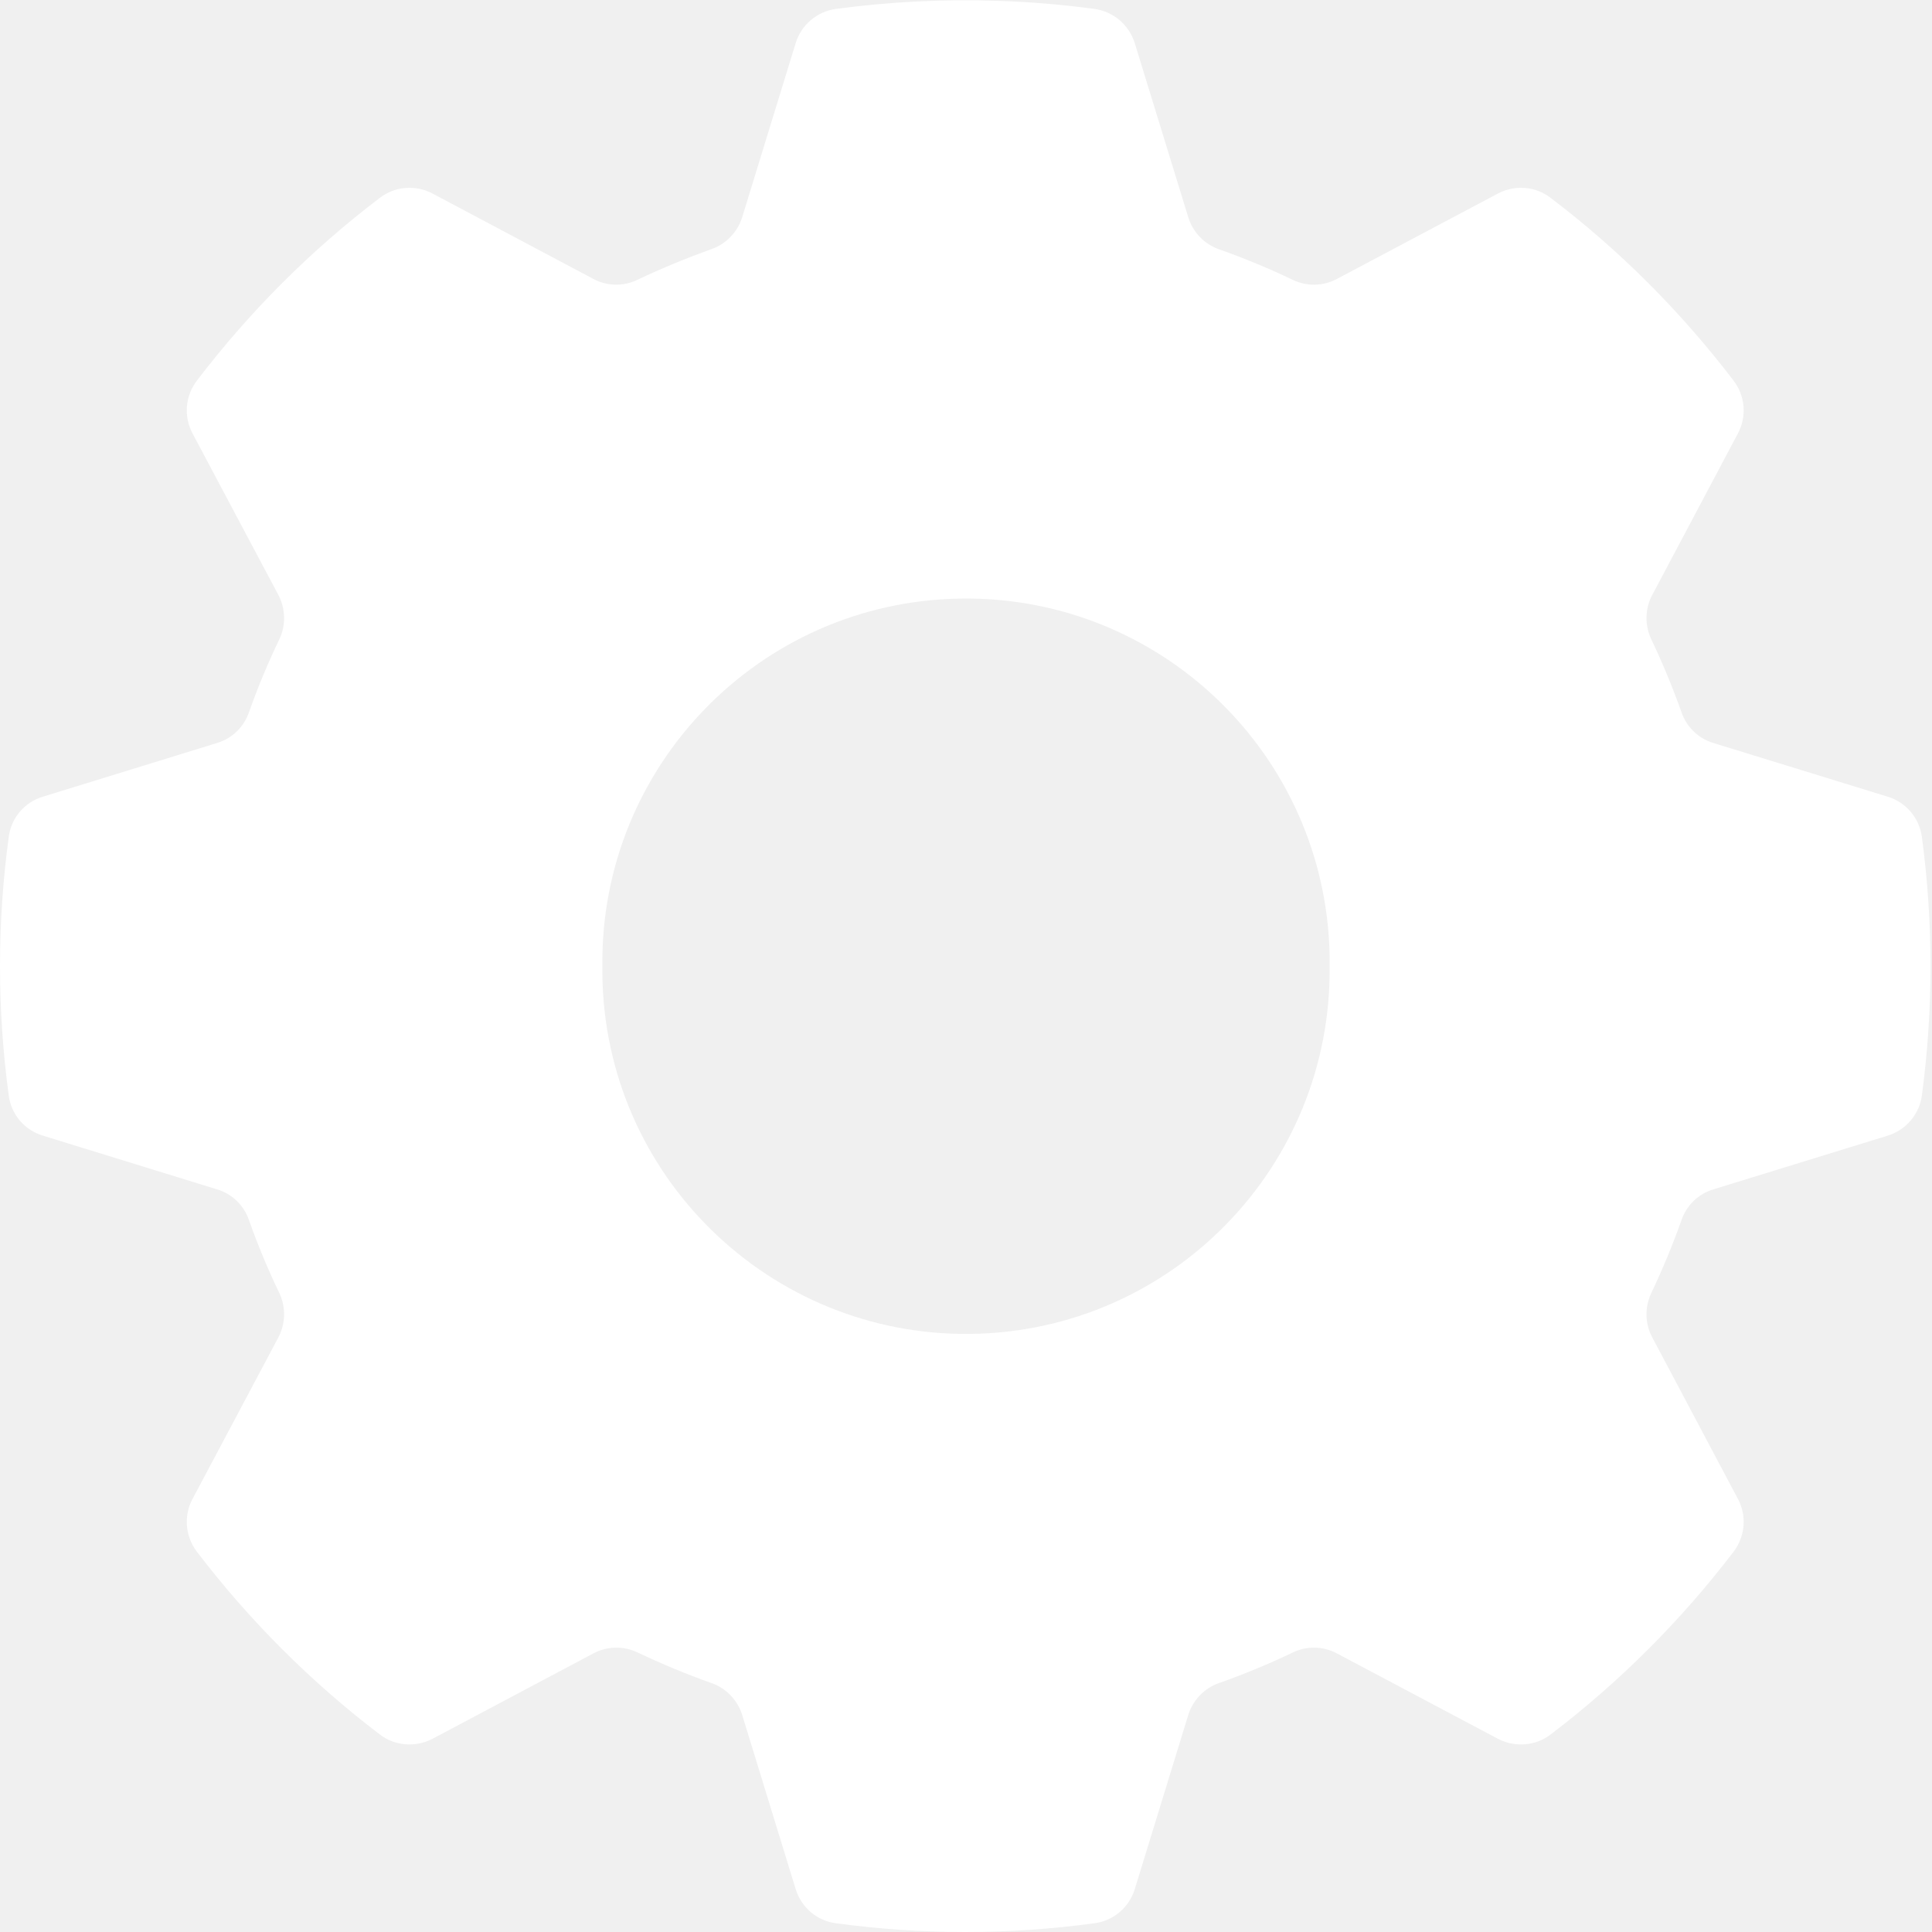
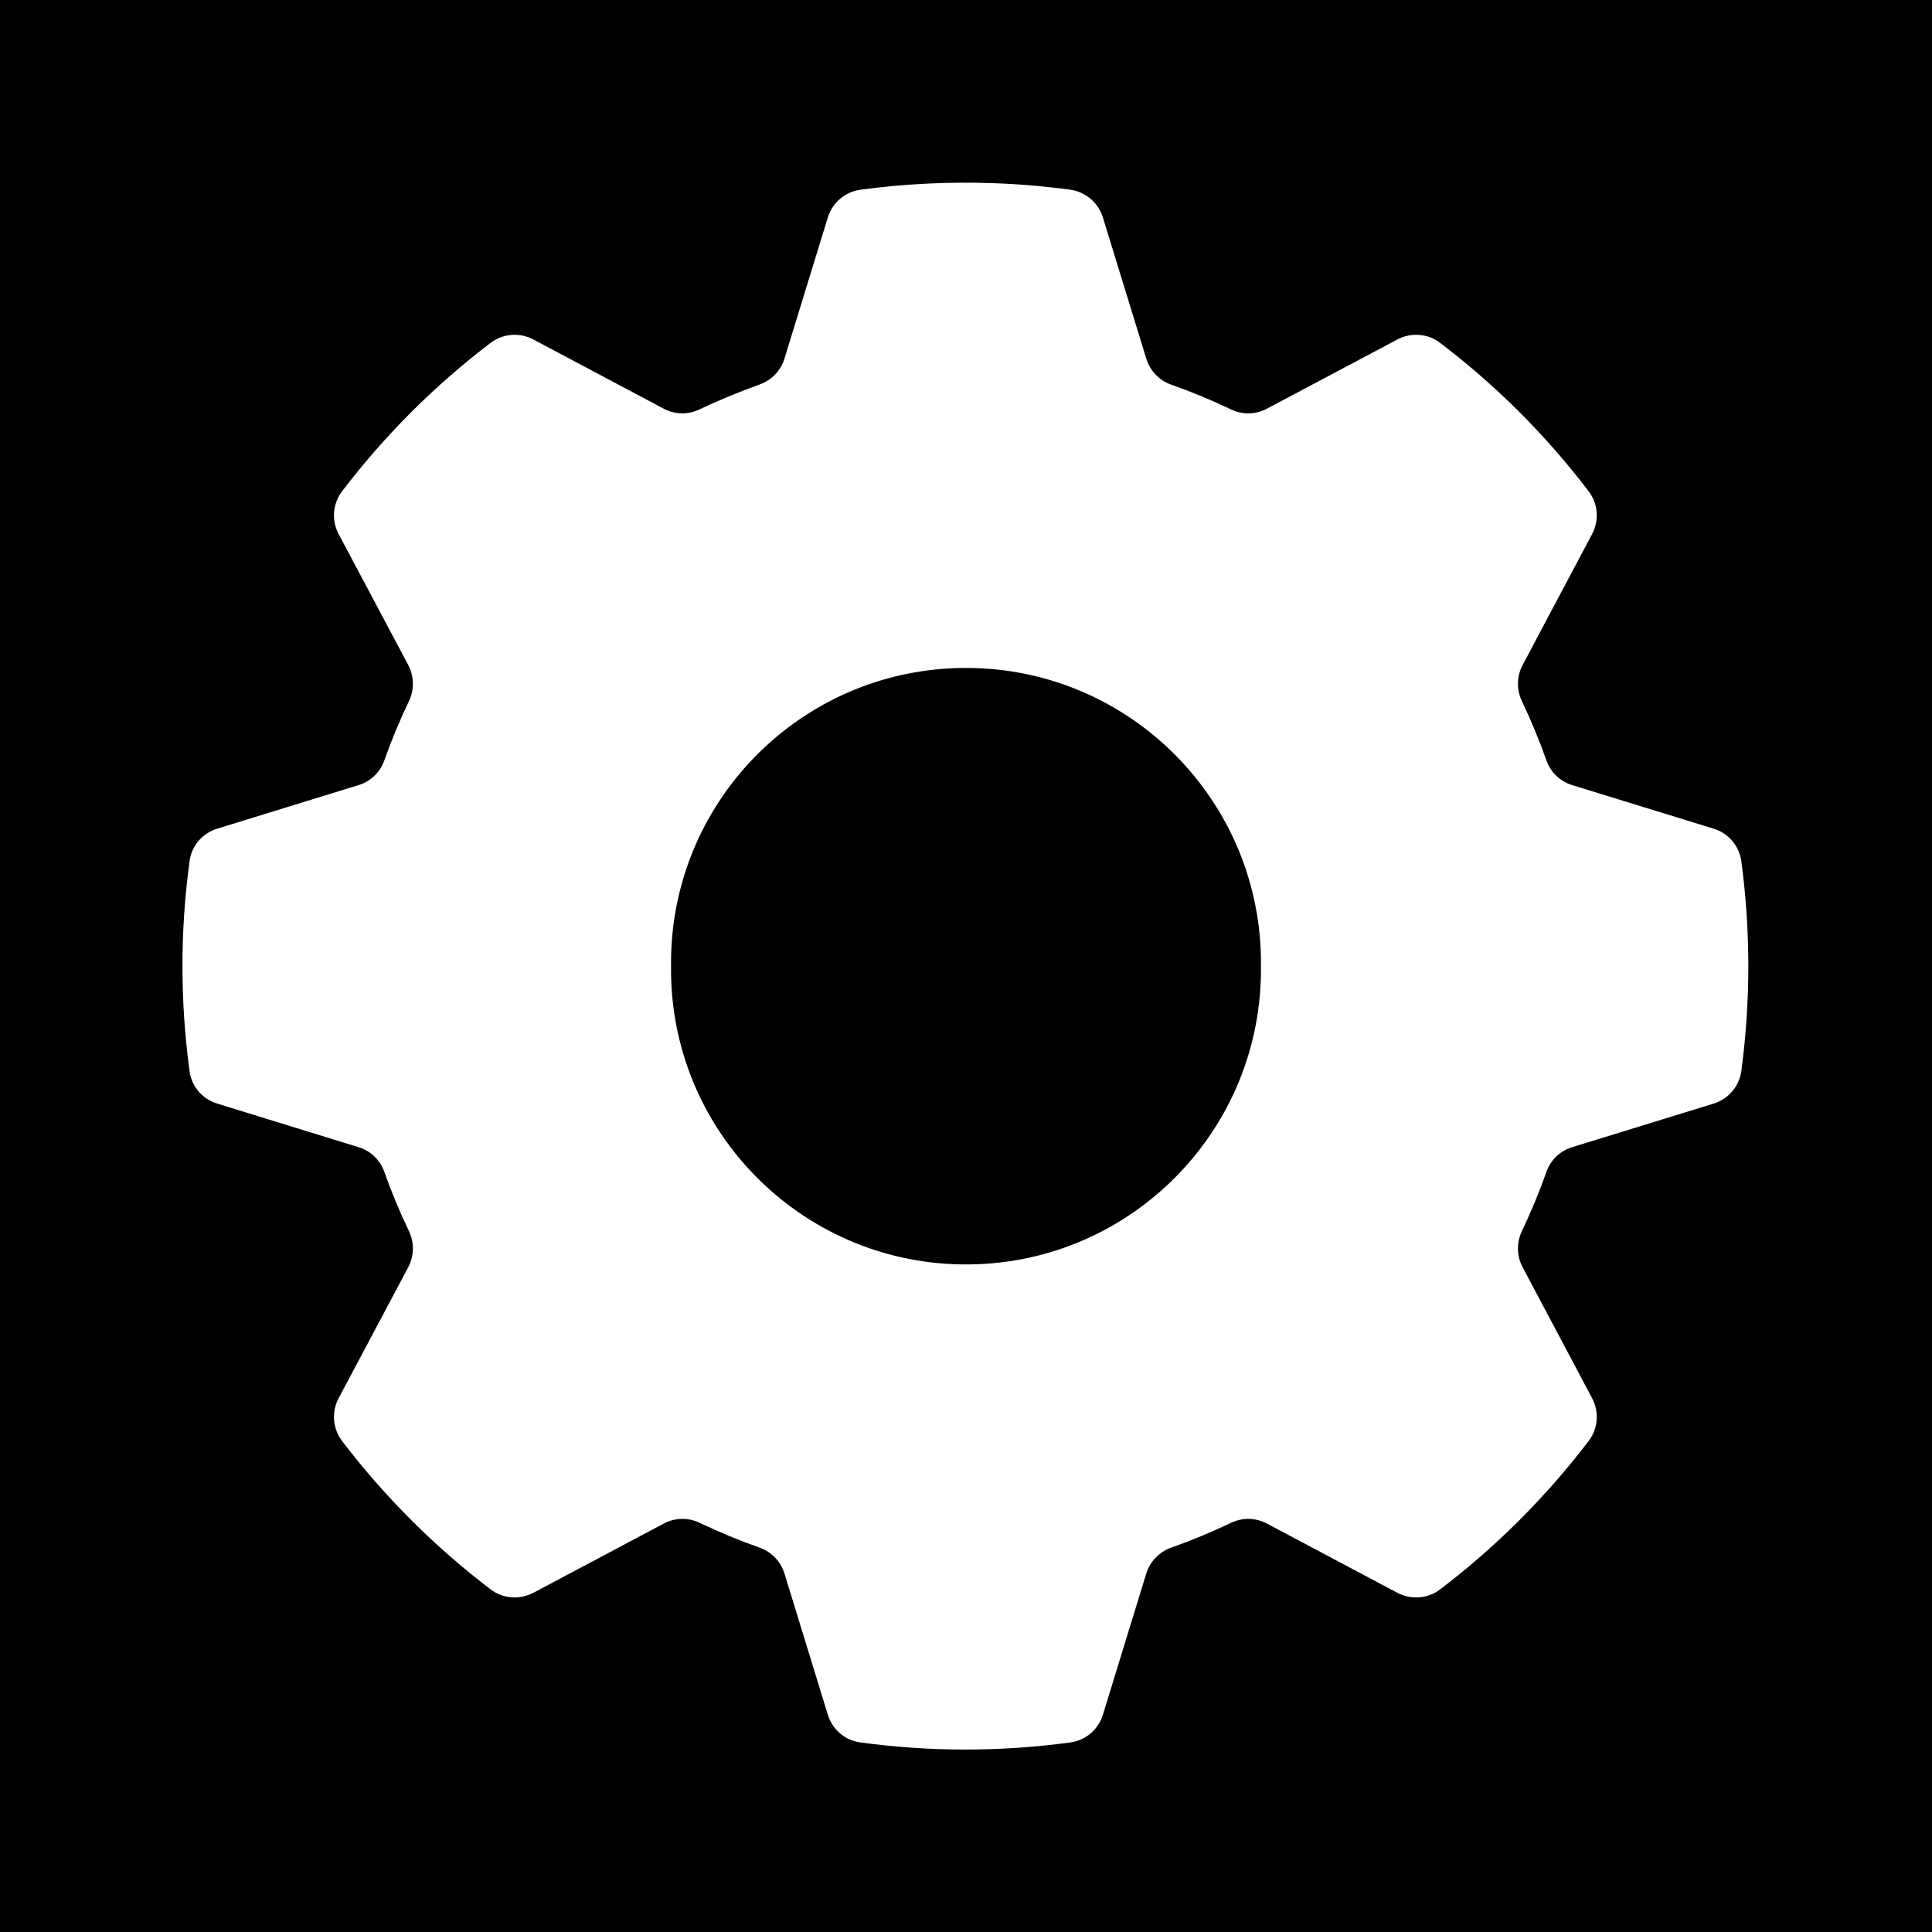
<svg xmlns="http://www.w3.org/2000/svg" width="1080" zoomAndPan="magnify" viewBox="0 0 810 810" height="1080" preserveAspectRatio="xMidYMid meet" version="1.0">
  <defs>
-     <clipPath id="6f967a1224">
-       <path d="M 0 0 L 809.426 0 L 809.426 810 L 0 810 Z M 0 0 " clip-rule="nonzero" />
+     <clipPath id="76ae45ce47">
+       <path d="M 76.492 76.492 L 733 76.492 L 733 733.492 L 76.492 733.492 Z M 76.492 76.492 " clip-rule="nonzero" />
    </clipPath>
  </defs>
-   <g clip-path="url(#6f967a1224)">
-     <path fill="#ffffff" d="M 402.195 250.969 C 486.402 249.387 555.867 316.406 557.449 400.613 C 557.449 402.125 557.449 403.562 557.449 405.07 C 558.387 489.277 490.934 558.312 406.727 559.246 C 322.52 560.184 253.484 492.73 252.551 408.523 C 252.551 407.371 252.551 406.223 252.551 405.07 C 251.613 321.297 318.418 252.477 402.195 250.969 Z M 418.52 0.359 C 395.797 -0.43 373 0.719 350.492 3.738 C 342.508 4.816 335.965 10.426 333.594 18.051 L 311.156 91.109 C 309.215 97.297 304.469 102.258 298.355 104.414 C 287.785 108.227 277.43 112.469 267.293 117.285 C 261.395 120.164 254.492 120.02 248.738 116.926 L 181.285 81.113 C 174.168 77.375 165.539 78.094 159.211 82.984 C 130.301 104.918 104.559 130.734 82.555 159.57 C 77.664 165.969 76.945 174.527 80.684 181.645 L 116.566 249.172 C 119.66 254.852 119.945 261.754 117.285 267.652 C 112.395 277.789 108.082 288.145 104.344 298.715 C 102.184 304.902 97.223 309.648 90.965 311.516 L 17.977 334.023 C 10.285 336.324 4.676 342.941 3.668 350.852 C -1.223 386.879 -1.223 423.266 3.668 459.293 C 4.676 467.203 10.285 473.816 17.977 476.121 L 90.965 498.629 C 97.223 500.496 102.184 505.242 104.344 511.426 C 108.082 522 112.395 532.352 117.285 542.492 C 119.945 548.391 119.66 555.293 116.566 560.973 L 80.684 628.496 C 76.945 635.547 77.664 644.176 82.555 650.574 C 104.559 679.41 130.301 705.156 159.211 727.16 C 165.539 732.051 174.168 732.695 181.285 729.027 L 248.738 693.219 C 254.492 690.125 261.395 689.98 267.293 692.785 C 277.43 697.605 287.785 701.918 298.355 705.656 C 304.469 707.816 309.215 712.777 311.156 718.961 L 333.594 792.023 C 335.965 799.715 342.508 805.324 350.492 806.332 C 386.445 811.223 422.906 811.223 458.859 806.332 C 466.77 805.324 473.387 799.715 475.762 792.023 L 498.195 718.961 C 500.137 712.777 504.883 707.816 510.996 705.656 C 521.566 701.918 531.992 697.605 542.062 692.785 C 547.957 689.98 554.789 690.125 560.543 693.219 L 628.066 729.027 C 635.184 732.695 643.816 732.051 650.145 727.16 C 679.051 705.156 704.793 679.41 726.801 650.574 C 731.688 644.176 732.41 635.547 728.668 628.496 L 692.859 560.973 C 689.695 555.293 689.477 548.391 692.137 542.492 C 696.957 532.352 701.27 522 705.012 511.426 C 707.168 505.242 712.129 500.496 718.387 498.629 L 791.445 476.121 C 799.07 473.746 804.68 467.203 805.758 459.293 C 810.574 423.266 810.574 386.879 805.758 350.852 C 804.68 342.941 799.07 336.324 791.445 334.023 L 718.387 311.516 C 712.129 309.648 707.168 304.902 705.012 298.715 C 701.27 288.145 696.957 277.789 692.137 267.652 C 689.477 261.754 689.695 254.852 692.859 249.172 L 728.668 181.645 C 732.41 174.527 731.688 165.969 726.801 159.57 C 704.793 130.734 679.051 104.918 650.145 82.984 C 643.816 78.094 635.184 77.375 628.066 81.113 L 560.543 116.926 C 554.789 120.02 547.957 120.164 542.062 117.359 C 531.992 112.539 521.566 108.227 510.996 104.484 C 504.883 102.328 500.137 97.367 498.195 91.109 L 475.762 18.121 C 473.387 10.426 466.77 4.816 458.859 3.738 C 445.484 1.941 432.039 0.793 418.52 0.359 " fill-opacity="1" fill-rule="nonzero" />
+   <rect x="-81" width="972" fill="#ffffff" y="-81" height="972" fill-opacity="1" />
+   <rect x="-81" width="972" fill="#000000" y="-81" height="972" fill-opacity="1" />
+   <g clip-path="url(#76ae45ce47)">
+     <path fill="#ffffff" d="M 402.723 280.059 C 471.027 278.777 527.371 333.137 528.656 401.441 C 528.656 402.664 528.656 403.832 528.656 405.059 C 529.414 473.359 474.703 529.355 406.398 530.113 C 338.098 530.871 282.102 476.16 281.344 407.855 C 281.344 406.922 281.344 405.992 281.344 405.059 C 280.586 337.105 334.77 281.285 402.723 280.059 Z M 415.965 76.785 C 397.531 76.145 379.043 77.078 360.785 79.527 C 354.312 80.402 349.004 84.949 347.078 91.133 L 328.879 150.395 C 327.305 155.41 323.457 159.438 318.496 161.188 C 309.922 164.277 301.523 167.719 293.301 171.625 C 288.516 173.961 282.918 173.844 278.25 171.336 L 223.539 142.289 C 217.766 139.254 210.766 139.836 205.633 143.805 C 182.184 161.594 161.301 182.535 143.453 205.922 C 139.488 211.113 138.906 218.055 141.938 223.832 L 171.043 278.602 C 173.551 283.211 173.785 288.809 171.625 293.59 C 167.66 301.816 164.16 310.215 161.129 318.789 C 159.379 323.805 155.352 327.656 150.277 329.172 L 91.074 347.43 C 84.832 349.297 80.285 354.66 79.469 361.078 C 75.5 390.301 75.5 419.812 79.469 449.035 C 80.285 455.453 84.832 460.82 91.074 462.688 L 150.277 480.941 C 155.352 482.461 159.379 486.309 161.129 491.324 C 164.16 499.898 167.66 508.297 171.625 516.523 C 173.785 521.305 173.551 526.906 171.043 531.512 L 141.938 586.285 C 138.906 592 139.488 599 143.453 604.191 C 161.301 627.582 182.184 648.461 205.633 666.309 C 210.766 670.277 217.766 670.801 223.539 667.828 L 278.25 638.777 C 282.918 636.27 288.516 636.156 293.301 638.43 C 301.523 642.336 309.922 645.836 318.496 648.871 C 323.457 650.621 327.305 654.645 328.879 659.66 L 347.078 718.922 C 349.004 725.164 354.312 729.715 360.785 730.531 C 389.949 734.496 419.523 734.496 448.688 730.531 C 455.102 729.715 460.469 725.164 462.395 718.922 L 480.594 659.66 C 482.168 654.645 486.016 650.621 490.977 648.871 C 499.551 645.836 508.008 642.336 516.172 638.43 C 520.957 636.156 526.496 636.27 531.164 638.777 L 585.934 667.828 C 591.707 670.801 598.707 670.277 603.84 666.309 C 627.289 648.461 648.172 627.582 666.02 604.191 C 669.984 599 670.566 592 667.535 586.285 L 638.488 531.512 C 635.922 526.906 635.746 521.305 637.906 516.523 C 641.812 508.297 645.312 499.898 648.344 491.324 C 650.094 486.309 654.121 482.461 659.195 480.941 L 718.457 462.688 C 724.641 460.762 729.188 455.453 730.062 449.035 C 733.973 419.812 733.973 390.301 730.062 361.078 C 729.188 354.66 724.641 349.297 718.457 347.43 L 659.195 329.172 C 654.121 327.656 650.094 323.805 648.344 318.789 C 645.312 310.215 641.812 301.816 637.906 293.59 C 635.746 288.809 635.922 283.211 638.488 278.602 L 667.535 223.832 C 670.566 218.055 669.984 211.113 666.02 205.922 C 648.172 182.535 627.289 161.594 603.84 143.805 C 598.707 139.836 591.707 139.254 585.934 142.289 L 531.164 171.336 C 526.496 173.844 520.957 173.961 516.172 171.684 C 508.008 167.777 499.551 164.277 490.977 161.246 C 486.016 159.496 482.168 155.469 480.594 150.395 L 462.395 91.191 C 460.469 84.949 455.102 80.402 448.688 79.527 C 437.836 78.066 426.93 77.133 415.965 76.785 " fill-opacity="1" fill-rule="nonzero" />
  </g>
</svg>
